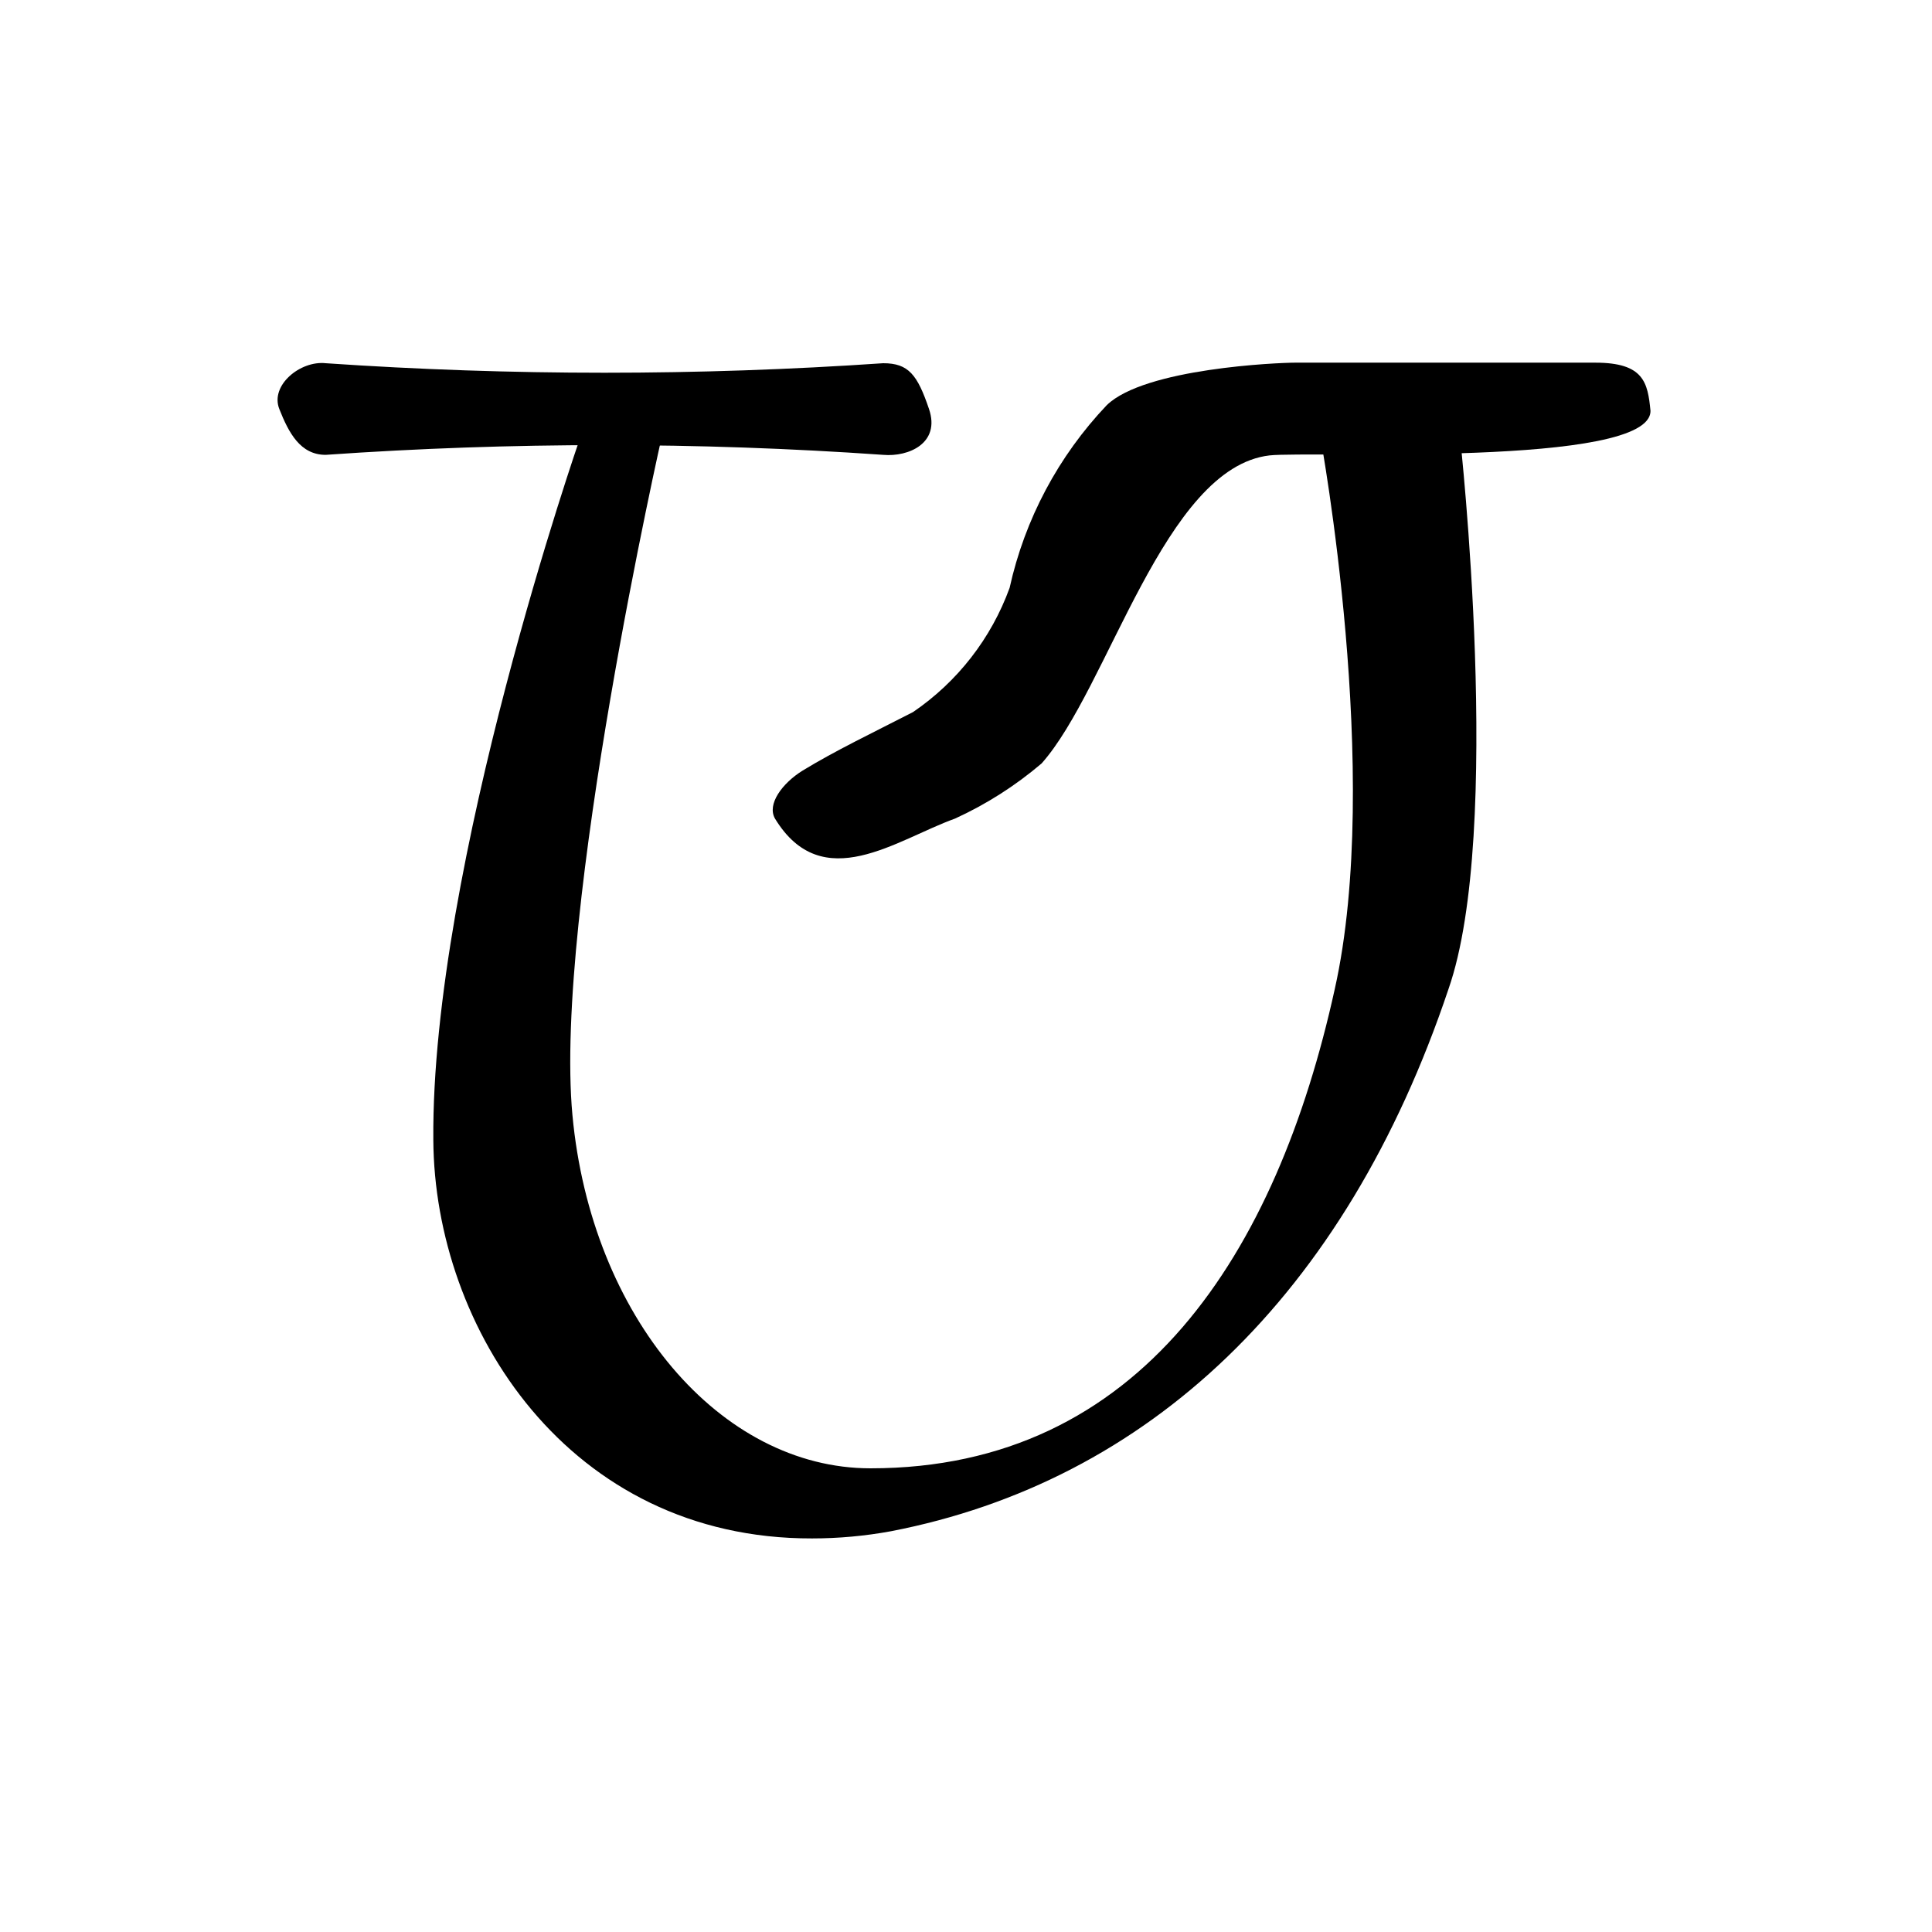
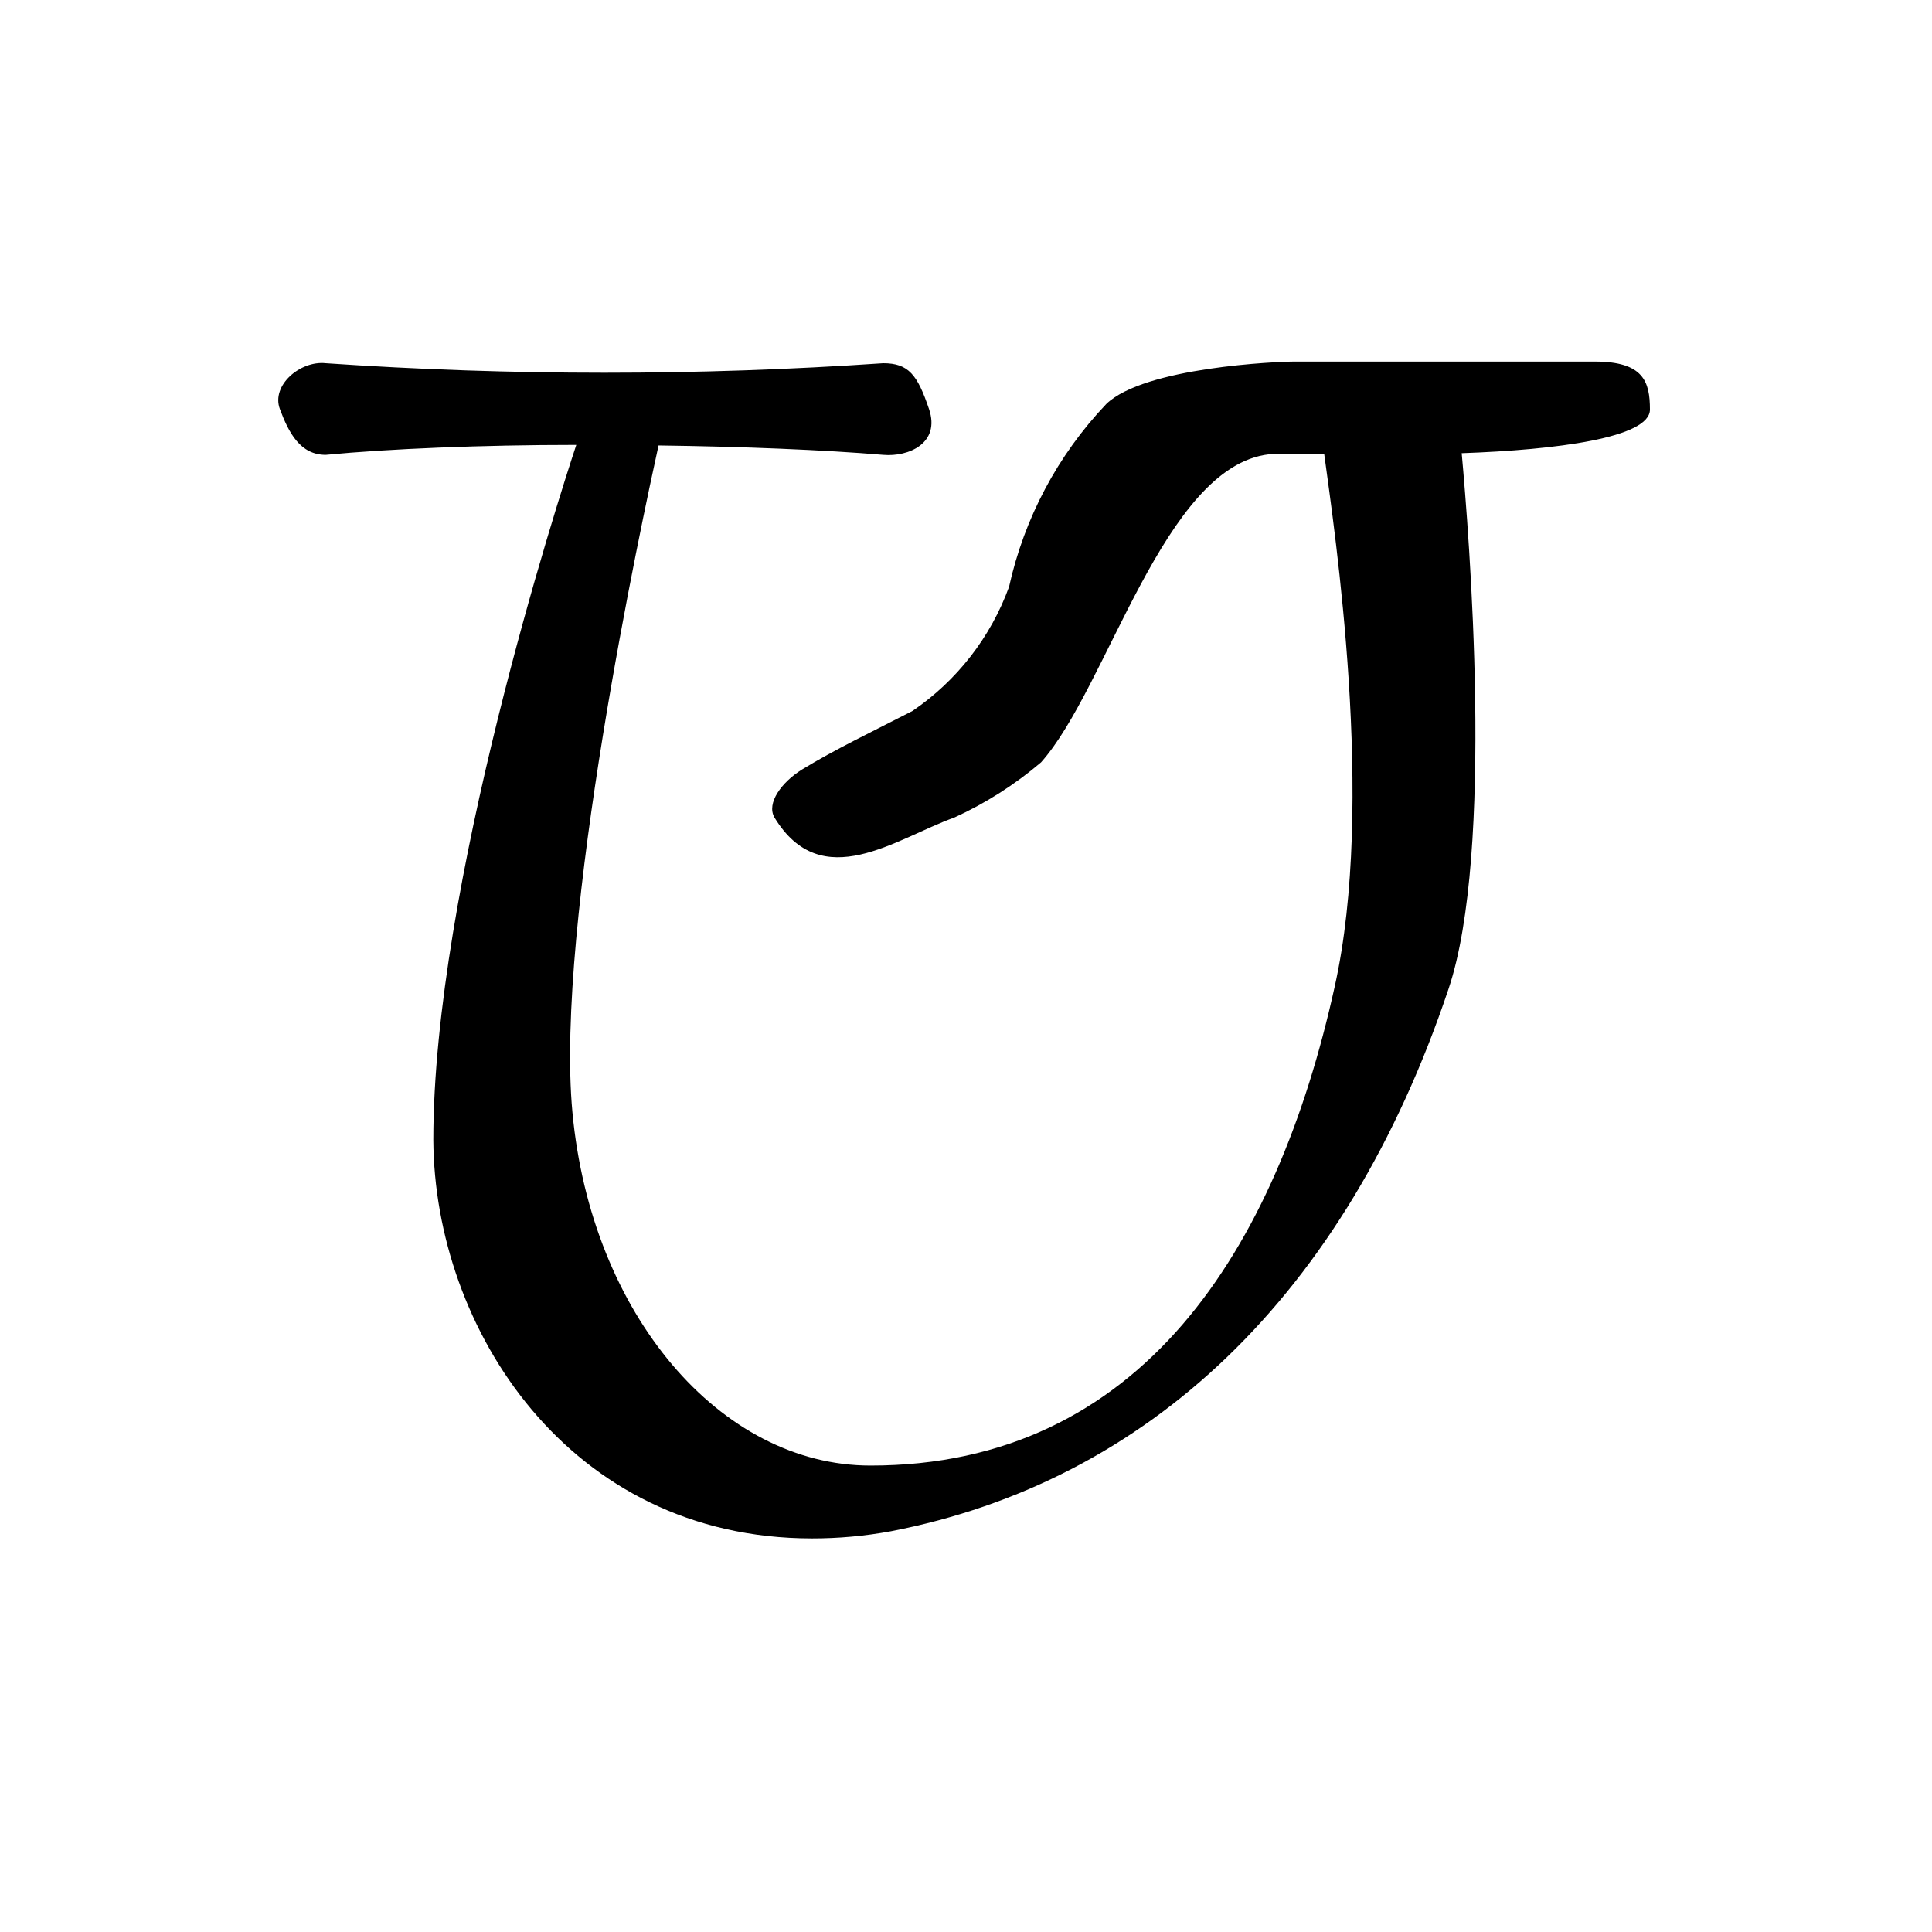
<svg xmlns="http://www.w3.org/2000/svg" viewBox="0 0 35 35">
  <defs>
    <style>.cls-1{fill-rule:evenodd;}</style>
  </defs>
  <g id="Artwork_glyph" data-name="Artwork glyph">
    <g id="Uppercase">
-       <g id="V">
-         <path id="V-2" data-name="V" d="M14.71,27.87a7.92,7.92,0,0,0,1.43-.13c4.65-.9,8.23-4.25,10.1-9.82,1-2.86.21-10,.21-10l-2.53,0s1.13,6.12.26,10c-1.05,4.77-3.51,8.68-8.41,8.68-2.72,0-5.06-2.74-5.4-6.4S12,7.86,12,7.86l-1.49.07S7.81,15.69,7.85,20.65C7.87,24.06,10.3,27.88,14.71,27.87Z" />
-         <path id="V-3" data-name="V" class="cls-1" d="M16,8.24a72.43,72.43,0,0,0-10.1,0c-.46,0-.67-.4-.84-.83s.38-.88.84-.83a74,74,0,0,0,10.1,0c.46,0,.62.21.83.83S16.46,8.28,16,8.24Z" />
-         <path id="V-4" data-name="V" class="cls-1" d="M23,8.25c-1.91.22-2.92,4.22-4.13,5.58a6.74,6.74,0,0,1-1.57,1c-1.06.38-2.4,1.41-3.26,0-.15-.26.13-.64.5-.87.59-.36,1.26-.68,2-1.06a4.64,4.64,0,0,0,1.75-2.25,7,7,0,0,1,1.76-3.31c.69-.67,3.11-.77,3.41-.77h5.44c.88,0,.95.36,1,.87C29.92,8.47,23.75,8.17,23,8.25Z" />
-       </g>
+       <path id="V" class="cls-1" d="M26.48,8.21c.13,1.43.6,7.22-.24,9.71-1.87,5.57-5.45,8.92-10.1,9.82a7.84,7.84,0,0,1-1.43.13c-4.41,0-6.84-3.81-6.86-7.22,0-4.58,2.25-11.56,2.59-12.59-1.72,0-3.39.07-4.54.18-.46,0-.67-.4-.83-.83s.37-.88.83-.83a74,74,0,0,0,10.1,0c.46,0,.62.21.83.83s-.37.87-.83.83c-1.07-.09-2.54-.15-4.07-.17-.29,1.32-1.88,8.68-1.56,12.08.34,3.66,2.68,6.4,5.4,6.4,4.9,0,7.36-3.91,8.41-8.68.74-3.32,0-8.23-.19-9.64-.48,0-.85,0-1,0-1.91.22-2.92,4.22-4.13,5.58a6.74,6.74,0,0,1-1.57,1c-1.06.38-2.4,1.41-3.26,0-.15-.26.13-.64.5-.87.59-.36,1.26-.68,2-1.06a4.64,4.64,0,0,0,1.75-2.25,7,7,0,0,1,1.76-3.31c.69-.67,3.11-.77,3.41-.77h5.44c.88,0,1,.36,1,.87S28.2,8.15,26.48,8.21Z" />
    </g>
  </g>
</svg>
